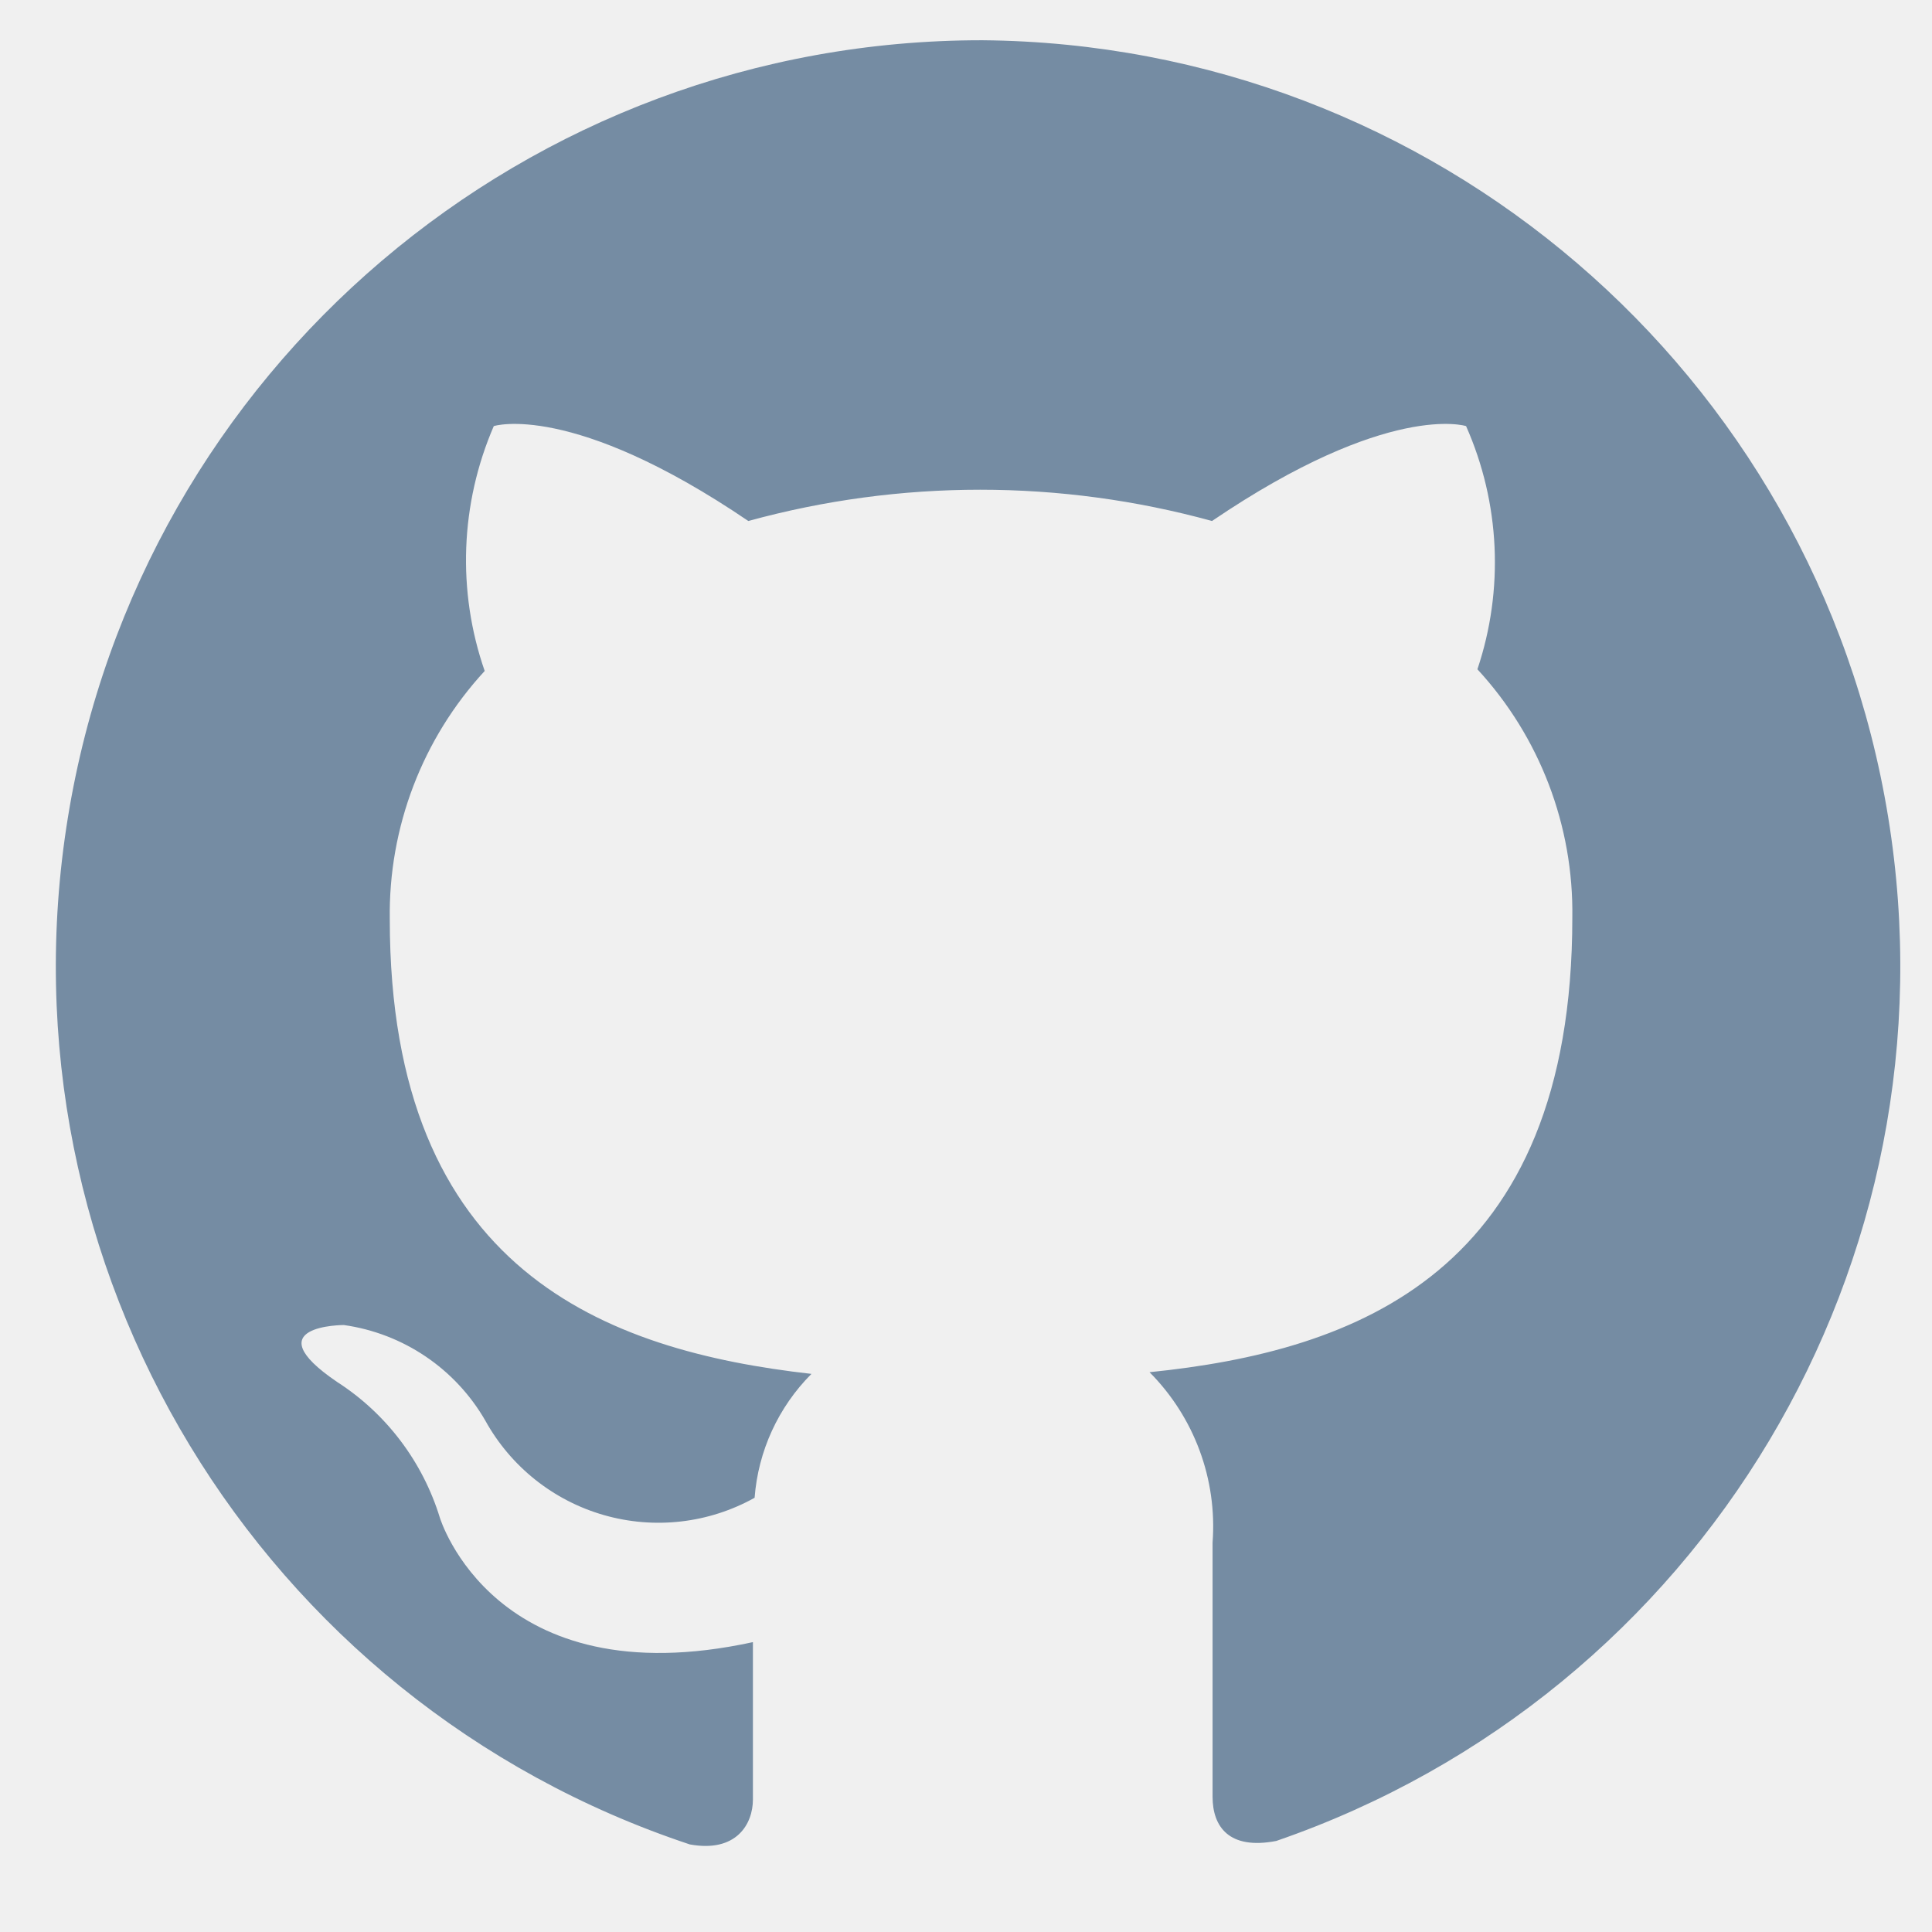
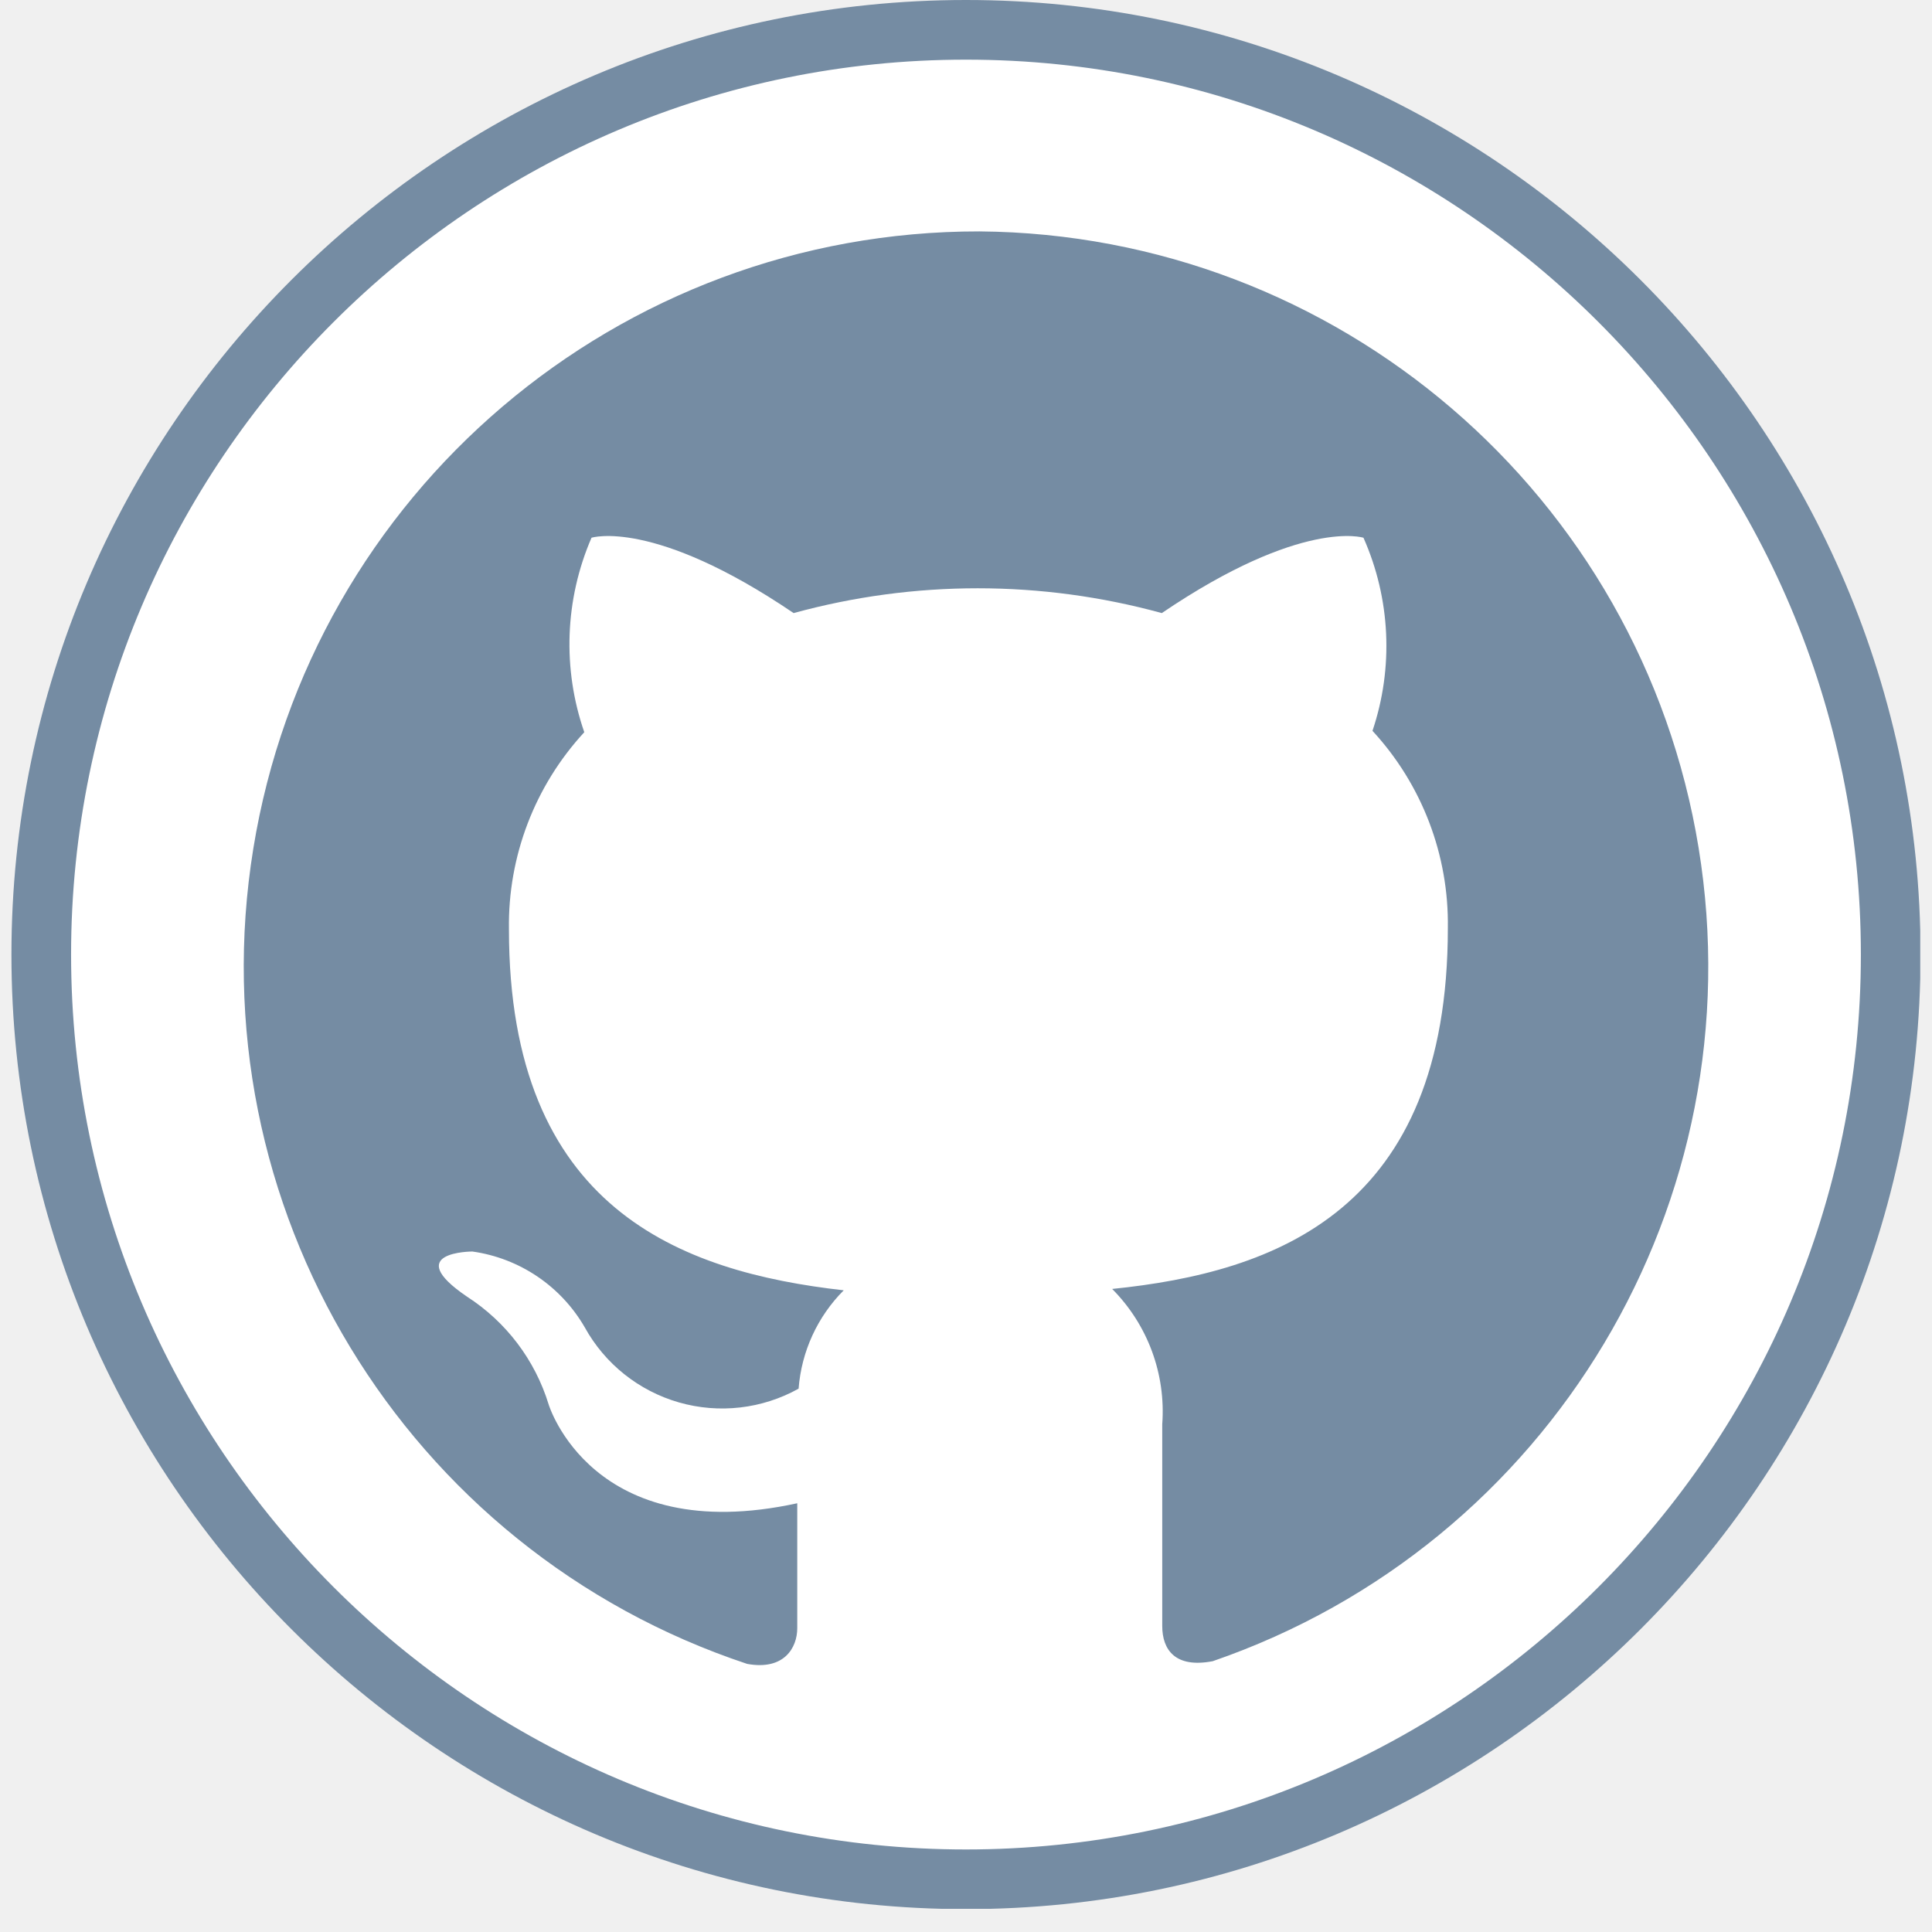
- <svg xmlns="http://www.w3.org/2000/svg" width="800px" height="800px" viewBox="0 -0.5 24 24" id="meteor-icon-kit__solid-github" fill="none">
-   <path fill-rule="evenodd" clip-rule="evenodd" d="M12.205 0C6.56 -0.006 1.746 4.086 0.843 9.658C-0.061 15.229 3.213 20.633 8.569 22.412C9.148 22.518 9.353 22.158 9.353 21.854C9.353 21.551 9.353 20.859 9.353 19.899C6.141 20.598 5.464 18.353 5.464 18.353C5.25 17.657 4.798 17.059 4.186 16.666C3.148 15.96 4.271 15.96 4.271 15.96C5.008 16.064 5.656 16.501 6.028 17.146C6.344 17.718 6.874 18.141 7.502 18.321C8.13 18.501 8.803 18.424 9.374 18.106C9.418 17.525 9.669 16.979 10.08 16.567C7.525 16.278 4.842 15.289 4.842 10.92C4.825 9.779 5.247 8.674 6.021 7.835C5.676 6.843 5.717 5.757 6.134 4.793C6.134 4.793 7.101 4.482 9.296 5.972C11.182 5.454 13.171 5.454 15.056 5.972C17.252 4.482 18.212 4.793 18.212 4.793C18.635 5.747 18.685 6.825 18.353 7.814C19.127 8.653 19.549 9.757 19.532 10.899C19.532 15.318 16.842 16.285 14.28 16.546C14.836 17.105 15.122 17.877 15.063 18.663C15.063 20.202 15.063 21.445 15.063 21.819C15.063 22.193 15.268 22.482 15.854 22.369C21.147 20.545 24.357 15.173 23.455 9.647C22.554 4.121 17.803 0.048 12.205 0z" fill="#758CA3" />
+ <svg xmlns="http://www.w3.org/2000/svg" width="500" zoomAndPan="magnify" viewBox="0 0 375 375" height="500" preserveAspectRatio="xMidYMid meet" version="1.0">
+   <defs>
+     <clipPath id="d618690da3">
+       <path d="M 2.219 0 L 372.719 0 L 372.719 370.5 L 2.219 370.5 Z M 2.219 0 " clip-rule="nonzero" />
+     </clipPath>
+   </defs>
+   <path fill="#ffffff" d="M 366.988 185.277 C 366.988 284.402 286.621 364.77 187.496 364.77 C 88.371 364.77 8.008 284.402 8.008 185.277 C 8.008 86.156 88.371 5.789 187.496 5.789 C 286.621 5.789 366.988 86.156 366.988 185.277 Z M 366.988 185.277 " fill-opacity="1" fill-rule="nonzero" />
+   <g clip-path="url(#d618690da3)">
+     <path fill="#758ca3" d="M 187.496 0 C 85.363 0 2.219 83.145 2.219 185.277 C 2.219 287.414 85.363 370.559 187.496 370.559 C 289.633 370.559 372.777 287.414 372.777 185.277 C 372.777 83.145 289.633 0 187.496 0 Z M 187.496 358.98 C 91.73 358.98 13.797 281.047 13.797 185.277 C 13.797 89.512 91.73 11.578 187.496 11.578 C 283.262 11.578 361.195 89.512 361.195 185.277 C 361.195 281.047 283.262 358.98 187.496 358.98 Z M 187.496 358.98 " fill-opacity="1" fill-rule="nonzero" />
+   </g>
+   <path fill="#758ca3" d="M 190.125 44.914 C 120.098 44.84 60.375 95.605 49.164 164.73 C 37.949 233.852 78.566 300.891 145.023 322.961 C 152.203 324.273 154.746 319.809 154.746 316.039 C 154.746 312.273 154.746 303.691 154.746 291.781 C 114.898 300.453 106.492 272.602 106.492 272.602 C 103.848 263.973 98.23 256.559 90.641 251.676 C 77.766 242.918 91.691 242.918 91.691 242.918 C 100.836 244.207 108.875 249.633 113.496 257.629 C 117.41 264.727 123.988 269.969 131.777 272.207 C 139.566 274.441 147.926 273.48 155.008 269.539 C 155.559 262.336 158.664 255.562 163.766 250.449 C 132.062 246.859 98.785 234.598 98.785 180.391 C 98.566 166.227 103.805 152.527 113.41 142.121 C 109.133 129.809 109.633 116.336 114.812 104.375 C 114.812 104.375 126.809 100.523 154.043 119 C 177.43 112.578 202.117 112.578 225.504 119 C 252.738 100.523 264.648 104.375 264.648 104.375 C 269.902 116.211 270.527 129.582 266.398 141.855 C 276.008 152.262 281.242 165.965 281.027 180.125 C 281.027 234.949 247.66 246.945 215.871 250.184 C 222.766 257.117 226.316 266.703 225.59 276.457 C 225.59 295.547 225.59 310.961 225.59 315.602 C 225.59 320.242 228.129 323.836 235.398 322.434 C 301.07 299.797 340.887 233.148 329.703 164.594 C 318.52 96.039 259.582 45.504 190.125 44.914 Z M 190.125 44.914 " fill-opacity="1" fill-rule="evenodd" />
</svg>
